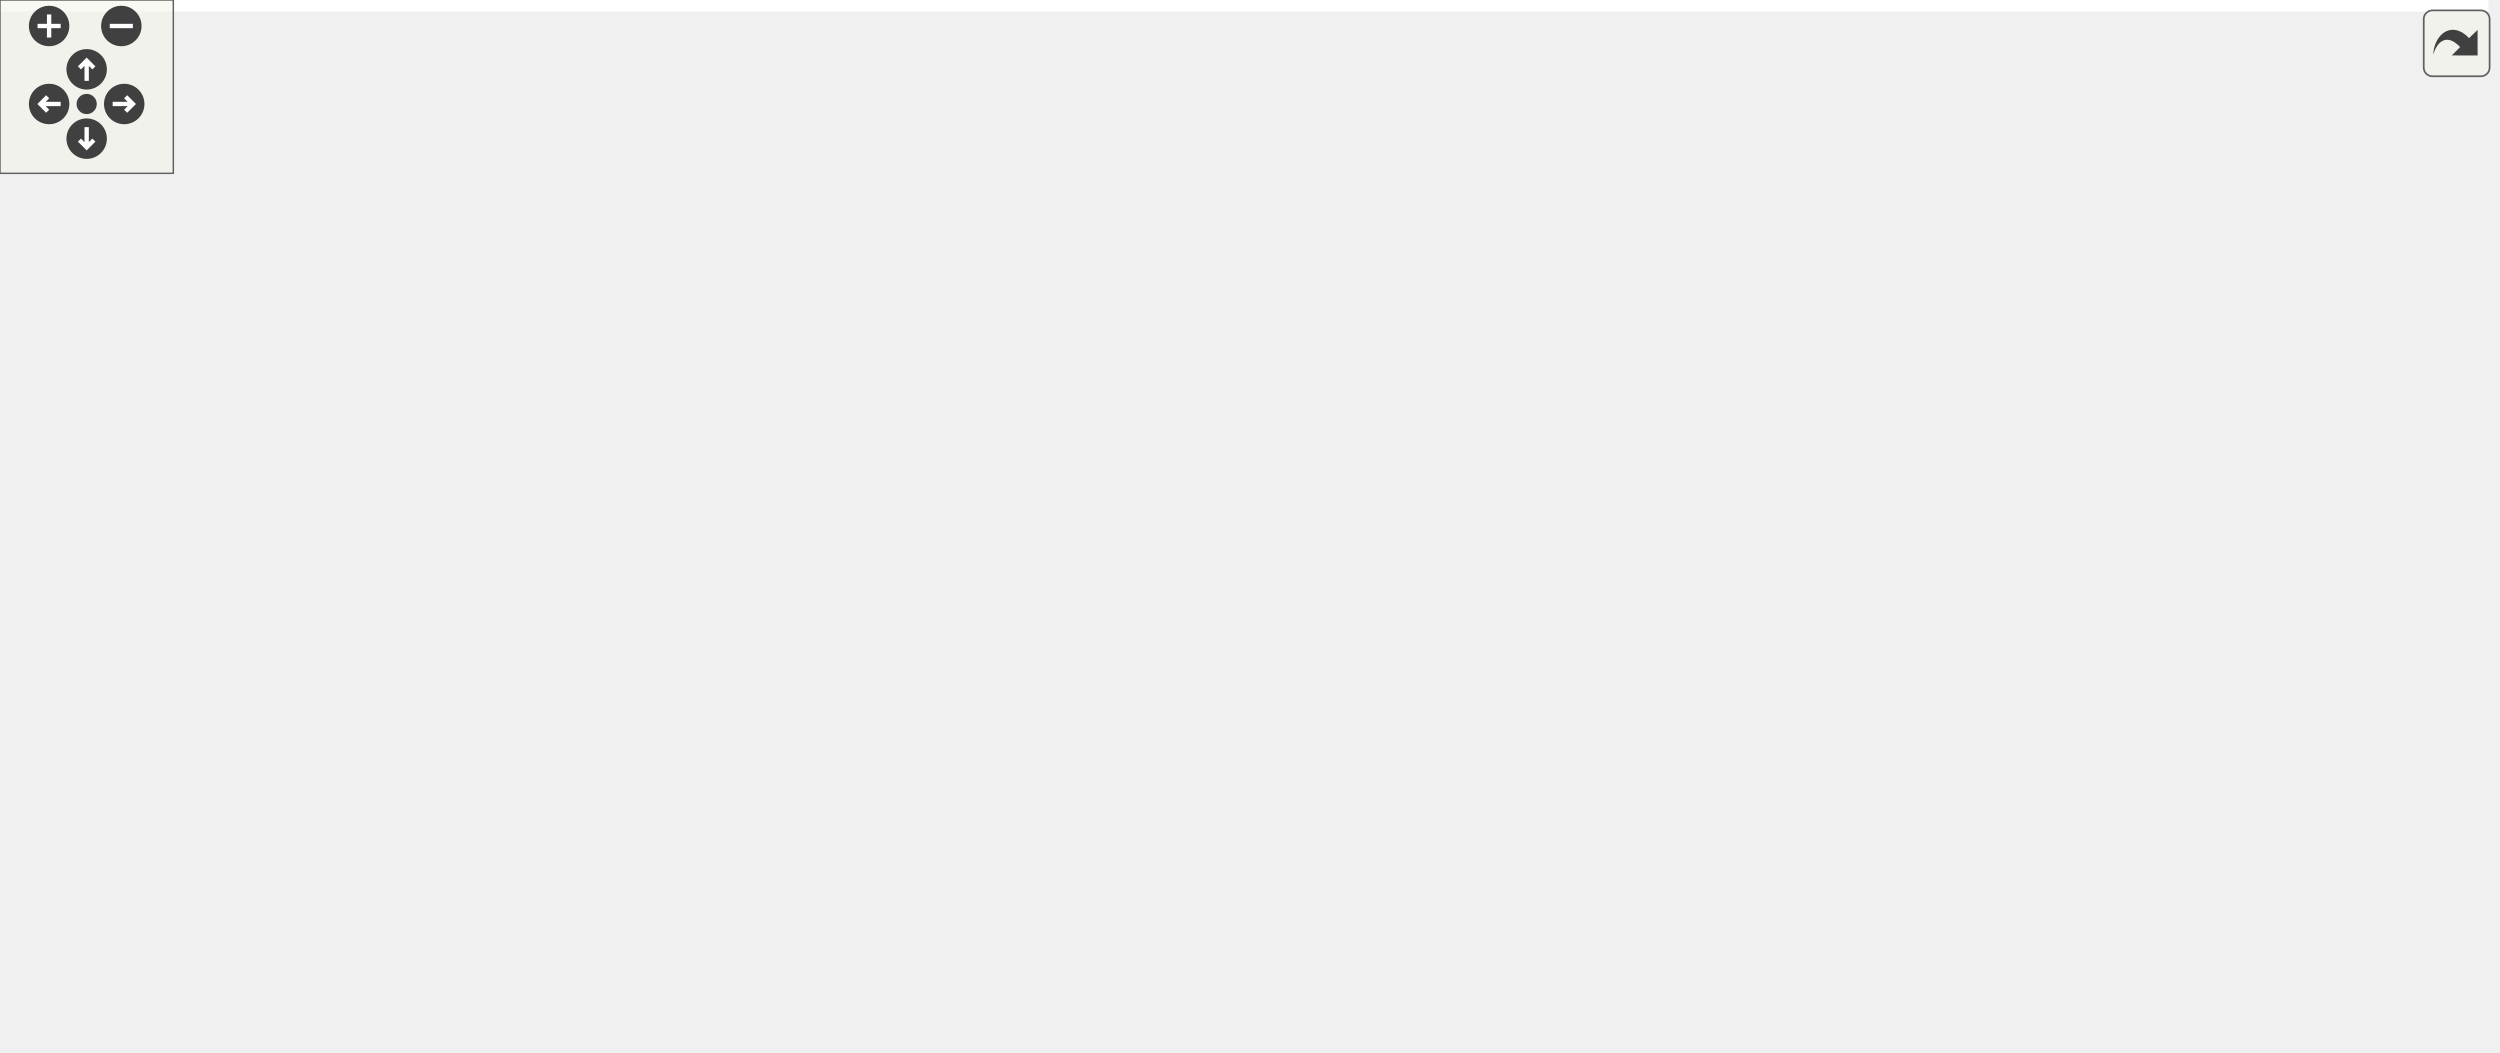
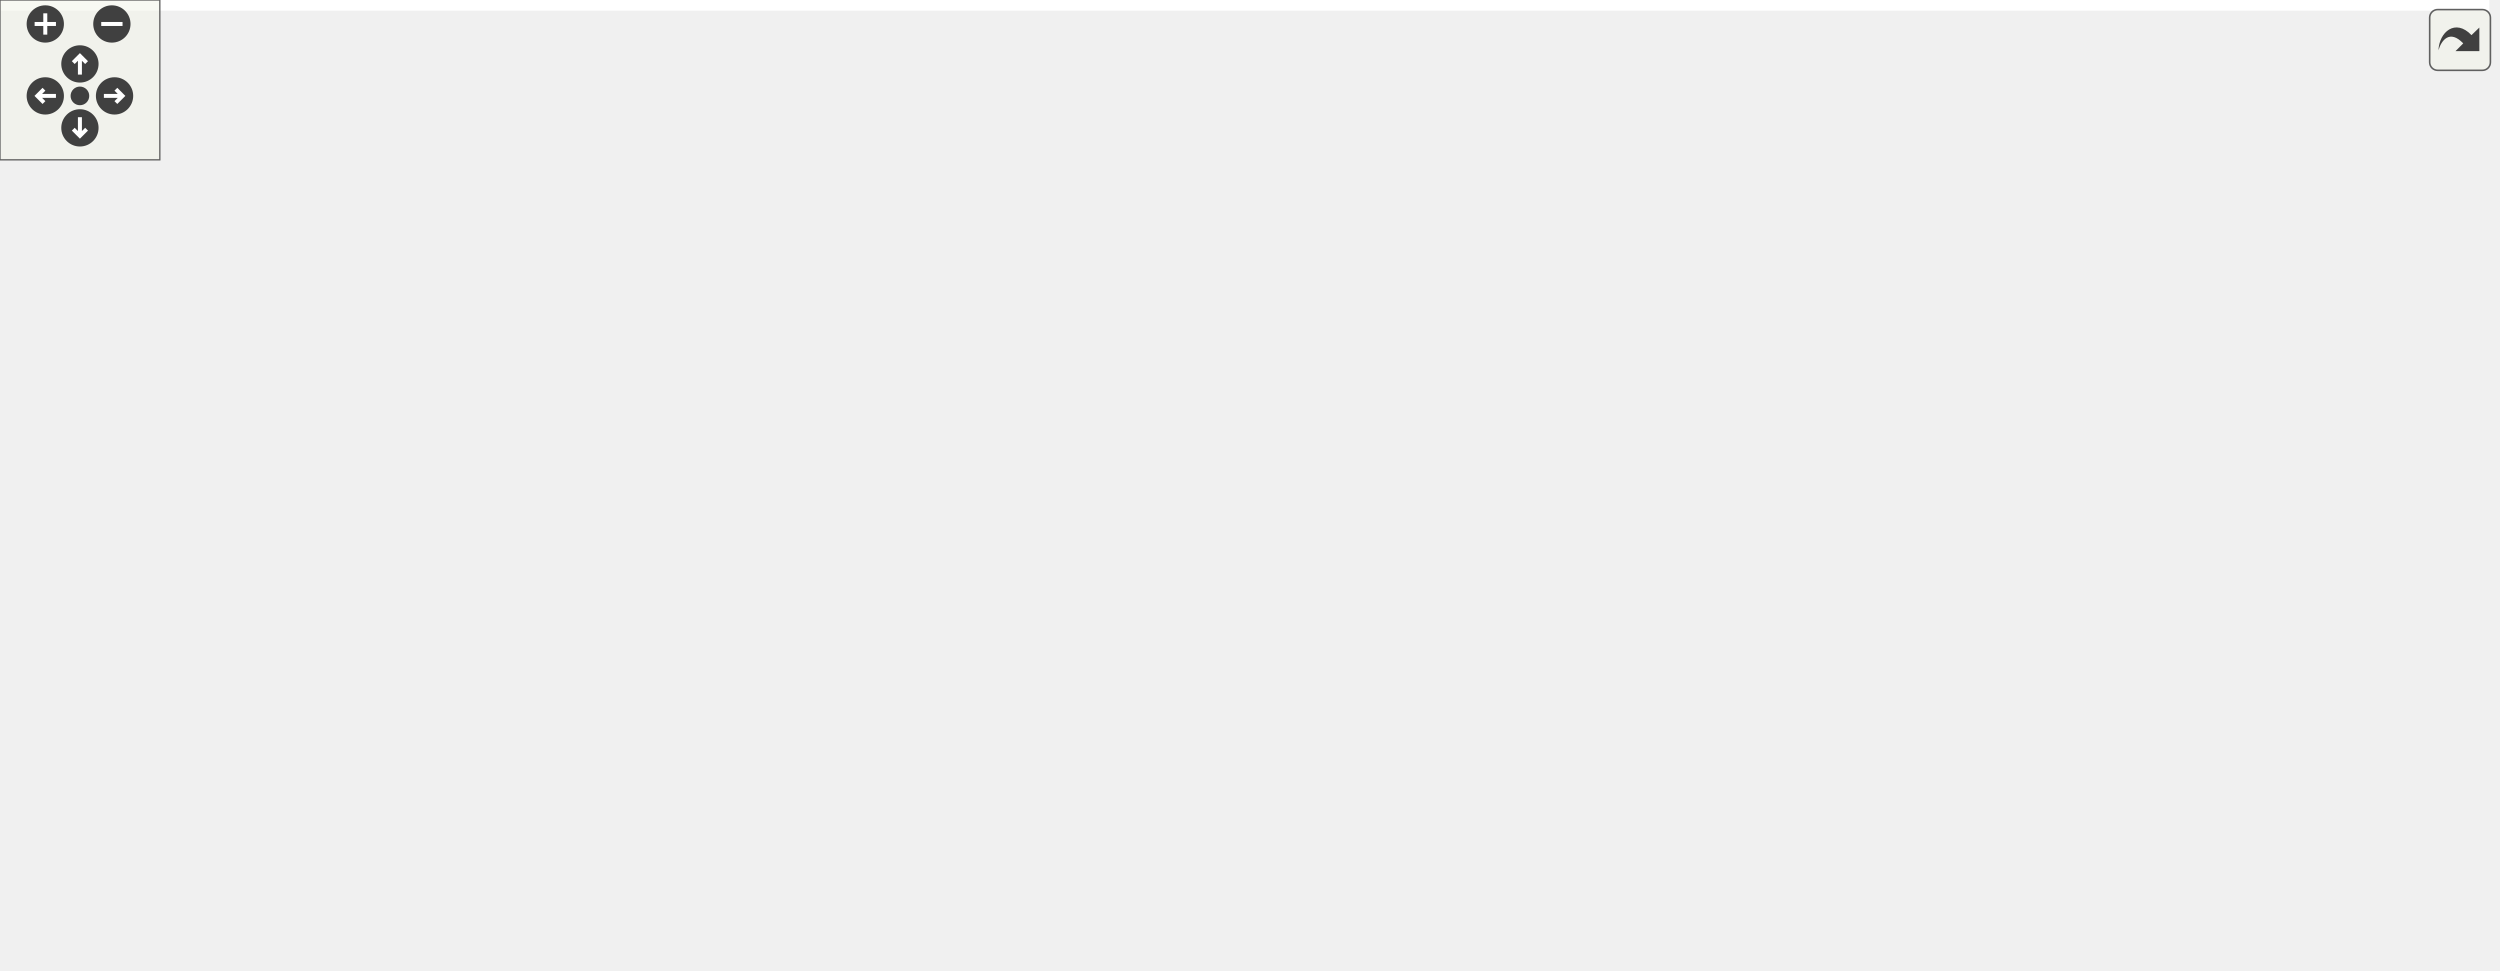
<svg xmlns="http://www.w3.org/2000/svg" xmlns:xlink="http://www.w3.org/1999/xlink" id="main" version="1.1" xml:space="preserve">
  <style type="text/css">
.edge:hover path { stroke: red; }
.edge:hover polygon { stroke: red; fill: red; }
</style>
  <defs>
    <circle id="rim" cx="0" cy="0" r="7" />
    <circle id="rim2" cx="0" cy="0" r="3.5" />
    <g id="zoomPlus">
      <use xlink:href="#rim" fill="#404040">
        <set attributeName="fill" to="#808080" begin="zoomplus.mouseover" end="zoomplus.mouseout" />
      </use>
      <path d="M-4,0h8M0,-4v8" fill="none" stroke="white" stroke-width="1.5" pointer-events="none" />
    </g>
    <g id="zoomMin">
      <use xlink:href="#rim" fill="#404040">
        <set attributeName="fill" to="#808080" begin="zoomminus.mouseover" end="zoomminus.mouseout" />
      </use>
      <path d="M-4,0h8" fill="none" stroke="white" stroke-width="1.5" pointer-events="none" />
    </g>
    <g id="dirArrow">
      <path fill="none" stroke="white" stroke-width="1.5" d="M0,-3.0v7 M-2.5,-0.5L0,-3.0L2.5,-0.5" />
    </g>
    <g id="resetDef">
      <use xlink:href="#rim2" fill="#404040">
        <set attributeName="fill" to="#808080" begin="reset.mouseover" end="reset.mouseout" />
      </use>
    </g>
  </defs>
  <svg id="graph" class="graph">
    <g id="viewport">
-       <polygon fill="white" stroke="none" points="-4,4 -4,-304 861.413,-304 861.413,4 -4,4" />
+       <polygon fill="white" stroke="none" points="-4,4 -4,-304 934.5,-304 934.5,4 -4,4" />
      <g id="node1" class="node">
-         <polygon fill="#bfbfbf" stroke="black" points="302.5,-280.5 302.5,-299.5 378.5,-299.5 378.5,-280.5 302.5,-280.5" />
-         <text text-anchor="middle" x="340.5" y="-287.5" font-family="Helvetica,sans-Serif" font-size="10.00">src/process.h</text>
+         <polygon fill="#bfbfbf" stroke="black" points="710.5,-280.5 710.5,-299.5 786.5,-299.5 786.5,-280.5 710.5,-280.5" />
+         <text text-anchor="middle" x="748.5" y="-287.5" font-family="Helvetica,sans-Serif" font-size="10.00">src/process.h</text>
      </g>
      <g id="node2" class="node">
        <g id="a_node2">
          <a xlink:href="receptor_8h.html" target="_top" xlink:title="receptor implementation header file ">
-             <polygon fill="white" stroke="black" points="255,-224.5 255,-243.5 332,-243.5 332,-224.5 255,-224.5" />
-             <text text-anchor="middle" x="293.5" y="-231.5" font-family="Helvetica,sans-Serif" font-size="10.00">src/receptor.h</text>
+             <polygon fill="white" stroke="black" points="456,-224.5 456,-243.5 533,-243.5 533,-224.5 456,-224.5" />
+             <text text-anchor="middle" x="494.5" y="-231.5" font-family="Helvetica,sans-Serif" font-size="10.00">src/receptor.h</text>
          </a>
        </g>
      </g>
      <g id="edge1" class="edge">
-         <path fill="none" stroke="midnightblue" d="M326.079,-272.431C317.842,-262.967 307.846,-251.483 301.117,-243.751" />
-         <polygon fill="midnightblue" stroke="midnightblue" points="323.534,-274.838 332.739,-280.083 328.814,-270.242 323.534,-274.838" />
+         <path fill="none" stroke="midnightblue" d="M700.535,-278.803C652.056,-268.496 578.074,-252.768 533.203,-243.228" />
+         <polygon fill="midnightblue" stroke="midnightblue" points="699.964,-282.26 710.474,-280.916 701.42,-275.413 699.964,-282.26" />
      </g>
      <g id="node10" class="node">
        <g id="a_node10">
+           <a xlink:href="process_8c.html" target="_top" xlink:title="implementation of ceptr processing: instructions and run tree reduction ">
+             <polygon fill="white" stroke="black" points="681.5,-168.5 681.5,-187.5 757.5,-187.5 757.5,-168.5 681.5,-168.5" />
+             <text text-anchor="middle" x="719.5" y="-175.5" font-family="Helvetica,sans-Serif" font-size="10.00">src/process.c</text>
+           </a>
+         </g>
+       </g>
+       <g id="edge30" class="edge">
+         <path fill="none" stroke="midnightblue" d="M743.669,-270.674C737.328,-246.625 726.457,-205.388 721.765,-187.591" />
+         <polygon fill="midnightblue" stroke="midnightblue" points="740.291,-271.591 746.224,-280.368 747.059,-269.807 740.291,-271.591" />
+       </g>
+       <g id="node11" class="node">
+         <g id="a_node11">
          <a xlink:href="receptor_8c.html" target="_top" xlink:title="receptor implementation ">
-             <polygon fill="white" stroke="black" points="0,-168.5 0,-187.5 77,-187.5 77,-168.5 0,-168.5" />
-             <text text-anchor="middle" x="38.5" y="-175.5" font-family="Helvetica,sans-Serif" font-size="10.00">src/receptor.c</text>
-           </a>
-         </g>
-       </g>
-       <g id="edge30" class="edge">
-         <path fill="none" stroke="midnightblue" d="M307.183,-276.865C245.618,-254.44 115.459,-207.032 62.087,-187.591" />
-         <polygon fill="midnightblue" stroke="midnightblue" points="306.209,-280.235 316.803,-280.368 308.604,-273.657 306.209,-280.235" />
-       </g>
-       <g id="node19" class="node">
-         <g id="a_node19">
-           <a xlink:href="process_8c.html" target="_top" xlink:title="implementation of ceptr processing: instructions and run tree reduction ">
-             <polygon fill="white" stroke="black" points="350.5,-224.5 350.5,-243.5 426.5,-243.5 426.5,-224.5 350.5,-224.5" />
-             <text text-anchor="middle" x="388.5" y="-231.5" font-family="Helvetica,sans-Serif" font-size="10.00">src/process.c</text>
-           </a>
-         </g>
-       </g>
-       <g id="edge29" class="edge">
-         <path fill="none" stroke="midnightblue" d="M355.228,-272.431C363.64,-262.967 373.849,-251.483 380.721,-243.751" />
-         <polygon fill="midnightblue" stroke="midnightblue" points="352.454,-270.284 348.426,-280.083 357.686,-274.934 352.454,-270.284" />
+             <polygon fill="white" stroke="black" points="776,-168.5 776,-187.5 853,-187.5 853,-168.5 776,-168.5" />
+             <text text-anchor="middle" x="814.5" y="-175.5" font-family="Helvetica,sans-Serif" font-size="10.00">src/receptor.c</text>
+           </a>
+         </g>
+       </g>
+       <g id="edge31" class="edge">
+         <path fill="none" stroke="midnightblue" d="M758.916,-271.64C773.254,-247.744 798.523,-205.629 809.345,-187.591" />
+         <polygon fill="midnightblue" stroke="midnightblue" points="755.823,-269.993 753.679,-280.368 761.825,-273.594 755.823,-269.993" />
      </g>
      <g id="node20" class="node">
        <g id="a_node20">
          <a xlink:href="process__spec_8h.html" target="_top" xlink:title="spec/process_spec.h">
-             <polygon fill="white" stroke="black" points="648.5,-224.5 648.5,-243.5 758.5,-243.5 758.5,-224.5 648.5,-224.5" />
-             <text text-anchor="middle" x="703.5" y="-231.5" font-family="Helvetica,sans-Serif" font-size="10.00">spec/process_spec.h</text>
-           </a>
-         </g>
-       </g>
-       <g id="edge31" class="edge">
-         <path fill="none" stroke="midnightblue" d="M388.56,-281.851C455.721,-271.86 577.355,-253.765 648.198,-243.227" />
-         <polygon fill="midnightblue" stroke="midnightblue" points="388.037,-278.39 378.661,-283.323 389.067,-285.314 388.037,-278.39" />
+             <polygon fill="white" stroke="black" points="820.5,-224.5 820.5,-243.5 930.5,-243.5 930.5,-224.5 820.5,-224.5" />
+             <text text-anchor="middle" x="875.5" y="-231.5" font-family="Helvetica,sans-Serif" font-size="10.00">spec/process_spec.h</text>
+           </a>
+         </g>
+       </g>
+       <g id="edge32" class="edge">
+         <path fill="none" stroke="midnightblue" d="M777.891,-276.503C801.7,-266.38 834.606,-252.388 855.471,-243.516" />
+         <polygon fill="midnightblue" stroke="midnightblue" points="776.457,-273.31 768.624,-280.444 779.196,-279.751 776.457,-273.31" />
      </g>
      <g id="node3" class="node">
        <g id="a_node3">
          <a xlink:href="vmhost_8h.html" target="_top" xlink:title="vmhost implementation header file ">
-             <polygon fill="white" stroke="black" points="593.5,-168.5 593.5,-187.5 667.5,-187.5 667.5,-168.5 593.5,-168.5" />
-             <text text-anchor="middle" x="630.5" y="-175.5" font-family="Helvetica,sans-Serif" font-size="10.00">src/vmhost.h</text>
+             <polygon fill="white" stroke="black" points="551.5,-168.5 551.5,-187.5 625.5,-187.5 625.5,-168.5 551.5,-168.5" />
+             <text text-anchor="middle" x="588.5" y="-175.5" font-family="Helvetica,sans-Serif" font-size="10.00">src/vmhost.h</text>
          </a>
        </g>
      </g>
      <g id="edge2" class="edge">
-         <path fill="none" stroke="midnightblue" d="M342.194,-223.925C438.858,-207.447 540.283,-192.219 593.488,-184.389" />
-         <polygon fill="midnightblue" stroke="midnightblue" points="341.52,-220.49 332.254,-225.627 342.701,-227.389 341.52,-220.49" />
+         <path fill="none" stroke="midnightblue" d="M518.562,-219.177C535.859,-209.241 558.648,-196.149 573.435,-187.655" />
+         <polygon fill="midnightblue" stroke="midnightblue" points="516.53,-216.308 509.603,-224.324 520.017,-222.378 516.53,-216.308" />
      </g>
      <g id="edge10" class="edge">
-         <path fill="none" stroke="midnightblue" d="M244.772,-222.681C196.028,-212.359 122.027,-196.688 77.175,-187.19" />
-         <polygon fill="midnightblue" stroke="midnightblue" points="244.263,-226.151 254.771,-224.799 245.713,-219.303 244.263,-226.151" />
-       </g>
-       <g id="node11" class="node">
-         <g id="a_node11">
-           <a xlink:href="tree_8c.html" target="_top" xlink:title="semantic tree pointer implementation ">
-             <polygon fill="white" stroke="black" points="405.5,-168.5 405.5,-187.5 463.5,-187.5 463.5,-168.5 405.5,-168.5" />
-             <text text-anchor="middle" x="434.5" y="-175.5" font-family="Helvetica,sans-Serif" font-size="10.00">src/tree.c</text>
-           </a>
-         </g>
+         <path fill="none" stroke="midnightblue" d="M539.965,-222.088C582.473,-211.887 645.079,-196.861 684.015,-187.516" />
+         <polygon fill="midnightblue" stroke="midnightblue" points="539.059,-218.706 530.152,-224.444 540.693,-225.513 539.059,-218.706" />
      </g>
      <g id="edge11" class="edge">
-         <path fill="none" stroke="midnightblue" d="M325.429,-220.772C351.914,-210.629 388.892,-196.467 412.263,-187.516" />
-         <polygon fill="midnightblue" stroke="midnightblue" points="323.929,-217.599 315.842,-224.444 326.432,-224.136 323.929,-217.599" />
+         <path fill="none" stroke="midnightblue" d="M543.351,-225.241C597.836,-216.512 688.564,-201.752 766.5,-188 769.506,-187.47 772.616,-186.91 775.74,-186.341" />
+         <polygon fill="midnightblue" stroke="midnightblue" points="542.603,-221.816 533.281,-226.852 543.709,-228.728 542.603,-221.816" />
      </g>
      <g id="node12" class="node">
        <g id="a_node12">
-           <a xlink:href="tree__spec_8h.html" target="_top" xlink:title="spec/tree_spec.h">
-             <polygon fill="white" stroke="black" points="171.5,-112.5 171.5,-131.5 263.5,-131.5 263.5,-112.5 171.5,-112.5" />
-             <text text-anchor="middle" x="217.5" y="-119.5" font-family="Helvetica,sans-Serif" font-size="10.00">spec/tree_spec.h</text>
+           <a xlink:href="tree_8c.html" target="_top" xlink:title="semantic tree pointer implementation ">
+             <polygon fill="white" stroke="black" points="437.5,-168.5 437.5,-187.5 495.5,-187.5 495.5,-168.5 437.5,-168.5" />
+             <text text-anchor="middle" x="466.5" y="-175.5" font-family="Helvetica,sans-Serif" font-size="10.00">src/tree.c</text>
          </a>
        </g>
      </g>
      <g id="edge12" class="edge">
-         <path fill="none" stroke="midnightblue" d="M281.725,-215.957C265.255,-192.118 235.953,-149.709 223.436,-131.591" />
-         <polygon fill="midnightblue" stroke="midnightblue" points="278.972,-218.131 287.536,-224.368 284.732,-214.152 278.972,-218.131" />
+         <path fill="none" stroke="midnightblue" d="M485.158,-214.983C480.405,-205.817 474.844,-195.092 471.038,-187.751" />
+         <polygon fill="midnightblue" stroke="midnightblue" points="482.166,-216.817 489.876,-224.083 488.38,-213.594 482.166,-216.817" />
      </g>
      <g id="node13" class="node">
        <g id="a_node13">
-           <a xlink:href="http__example_8h.html" target="_top" xlink:title="spec/http_example.h">
-             <polygon fill="white" stroke="black" points="281,-168.5 281,-187.5 388,-187.5 388,-168.5 281,-168.5" />
-             <text text-anchor="middle" x="334.5" y="-175.5" font-family="Helvetica,sans-Serif" font-size="10.00">spec/http_example.h</text>
-           </a>
-         </g>
-       </g>
-       <g id="edge14" class="edge">
-         <path fill="none" stroke="midnightblue" d="M306.517,-215.855C313.617,-206.505 322.104,-195.327 327.856,-187.751" />
-         <polygon fill="midnightblue" stroke="midnightblue" points="303.53,-214.002 300.27,-224.083 309.105,-218.235 303.53,-214.002" />
+           <a xlink:href="tree__spec_8h.html" target="_top" xlink:title="spec/tree_spec.h">
+             <polygon fill="white" stroke="black" points="357.5,-112.5 357.5,-131.5 449.5,-131.5 449.5,-112.5 357.5,-112.5" />
+             <text text-anchor="middle" x="403.5" y="-119.5" font-family="Helvetica,sans-Serif" font-size="10.00">spec/tree_spec.h</text>
+           </a>
+         </g>
+       </g>
+       <g id="edge13" class="edge">
+         <path fill="none" stroke="midnightblue" d="M503.591,-214.777C509.108,-200.903 513.517,-181.889 504.5,-168 492.165,-149.001 469.743,-137.956 449.153,-131.569" />
+         <polygon fill="midnightblue" stroke="midnightblue" points="500.257,-213.658 499.36,-224.215 506.644,-216.522 500.257,-213.658" />
      </g>
      <g id="node14" class="node">
        <g id="a_node14">
-           <a xlink:href="mtree__spec_8h.html" target="_top" xlink:title="spec/mtree_spec.h">
-             <polygon fill="white" stroke="black" points="281.5,-112.5 281.5,-131.5 381.5,-131.5 381.5,-112.5 281.5,-112.5" />
-             <text text-anchor="middle" x="331.5" y="-119.5" font-family="Helvetica,sans-Serif" font-size="10.00">spec/mtree_spec.h</text>
-           </a>
-         </g>
-       </g>
-       <g id="edge21" class="edge">
-         <path fill="none" stroke="midnightblue" d="M280.54,-215.996C271.999,-202.576 263.708,-183.584 271.5,-168 279.943,-151.113 298.071,-138.919 312.204,-131.52" />
-         <polygon fill="midnightblue" stroke="midnightblue" points="277.719,-218.07 286.299,-224.287 283.468,-214.077 277.719,-218.07" />
+           <a xlink:href="http__example_8h.html" target="_top" xlink:title="spec/http_example.h">
+             <polygon fill="white" stroke="black" points="313,-168.5 313,-187.5 420,-187.5 420,-168.5 313,-168.5" />
+             <text text-anchor="middle" x="366.5" y="-175.5" font-family="Helvetica,sans-Serif" font-size="10.00">spec/http_example.h</text>
+           </a>
+         </g>
+       </g>
+       <g id="edge15" class="edge">
+         <path fill="none" stroke="midnightblue" d="M464.877,-220.503C440.881,-210.38 407.716,-196.388 386.687,-187.516" />
+         <polygon fill="midnightblue" stroke="midnightblue" points="463.644,-223.781 474.218,-224.444 466.365,-217.332 463.644,-223.781" />
      </g>
      <g id="node15" class="node">
        <g id="a_node15">
-           <a xlink:href="receptor__spec_8h.html" target="_top" xlink:title="spec/receptor_spec.h">
-             <polygon fill="white" stroke="black" points="399.5,-112.5 399.5,-131.5 509.5,-131.5 509.5,-112.5 399.5,-112.5" />
-             <text text-anchor="middle" x="454.5" y="-119.5" font-family="Helvetica,sans-Serif" font-size="10.00">spec/receptor_spec.h</text>
-           </a>
-         </g>
-       </g>
-       <g id="edge24" class="edge">
-         <path fill="none" stroke="midnightblue" d="M341.986,-222.352C393.578,-210.791 468.39,-193.271 472.5,-188 485.748,-171.009 470.653,-144.864 461.114,-131.501" />
-         <polygon fill="midnightblue" stroke="midnightblue" points="341.003,-218.985 332.005,-224.579 342.527,-225.817 341.003,-218.985" />
+           <a xlink:href="mtree__spec_8h.html" target="_top" xlink:title="spec/mtree_spec.h">
+             <polygon fill="white" stroke="black" points="111.5,-112.5 111.5,-131.5 211.5,-131.5 211.5,-112.5 111.5,-112.5" />
+             <text text-anchor="middle" x="161.5" y="-119.5" font-family="Helvetica,sans-Serif" font-size="10.00">spec/mtree_spec.h</text>
+           </a>
+         </g>
+       </g>
+       <g id="edge22" class="edge">
+         <path fill="none" stroke="midnightblue" d="M445.788,-226.115C403.191,-219.227 340.093,-206.91 287.5,-188 244.649,-172.593 197.93,-145.509 175.311,-131.671" />
+         <polygon fill="midnightblue" stroke="midnightblue" points="445.466,-229.607 455.889,-227.708 446.557,-222.692 445.466,-229.607" />
      </g>
      <g id="node16" class="node">
        <g id="a_node16">
-           <a xlink:href="semtrex__spec_8h.html" target="_top" xlink:title="spec/semtrex_spec.h">
-             <polygon fill="white" stroke="black" points="724.5,-56.5 724.5,-75.5 834.5,-75.5 834.5,-56.5 724.5,-56.5" />
-             <text text-anchor="middle" x="779.5" y="-63.5" font-family="Helvetica,sans-Serif" font-size="10.00">spec/semtrex_spec.h</text>
-           </a>
-         </g>
-       </g>
-       <g id="edge22" class="edge">
-         <path fill="none" stroke="midnightblue" d="M342.217,-224.033C491.502,-203.182 534.78,-225.231 676.5,-188 737.346,-172.016 771.917,-184.552 806.5,-132 818.591,-113.626 800.331,-88.956 788.423,-75.927" />
-         <polygon fill="midnightblue" stroke="midnightblue" points="341.629,-220.581 332.229,-225.469 342.625,-227.51 341.629,-220.581" />
+           <a xlink:href="receptor__spec_8h.html" target="_top" xlink:title="spec/receptor_spec.h">
+             <polygon fill="white" stroke="black" points="229.5,-112.5 229.5,-131.5 339.5,-131.5 339.5,-112.5 229.5,-112.5" />
+             <text text-anchor="middle" x="284.5" y="-119.5" font-family="Helvetica,sans-Serif" font-size="10.00">spec/receptor_spec.h</text>
+           </a>
+         </g>
+       </g>
+       <g id="edge25" class="edge">
+         <path fill="none" stroke="midnightblue" d="M445.516,-227.111C395.906,-220.186 323.693,-207.15 303.5,-188 287.633,-172.952 284.793,-145.458 284.426,-131.547" />
+         <polygon fill="midnightblue" stroke="midnightblue" points="445.352,-230.621 455.732,-228.496 446.293,-223.684 445.352,-230.621" />
      </g>
      <g id="node17" class="node">
        <g id="a_node17">
-           <a xlink:href="scape__spec_8h.html" target="_top" xlink:title="spec/scape_spec.h">
-             <polygon fill="white" stroke="black" points="59,-56.5 59,-75.5 160,-75.5 160,-56.5 59,-56.5" />
-             <text text-anchor="middle" x="109.5" y="-63.5" font-family="Helvetica,sans-Serif" font-size="10.00">spec/scape_spec.h</text>
-           </a>
-         </g>
-       </g>
-       <g id="edge25" class="edge">
-         <path fill="none" stroke="midnightblue" d="M250.625,-221.321C229.937,-214.149 205.719,-203.341 187.5,-188 148.307,-154.999 121.866,-97.26 112.887,-75.564" />
-         <polygon fill="midnightblue" stroke="midnightblue" points="249.557,-224.654 260.15,-224.458 251.747,-218.005 249.557,-224.654" />
+           <a xlink:href="semtrex__spec_8h.html" target="_top" xlink:title="spec/semtrex_spec.h">
+             <polygon fill="white" stroke="black" points="687.5,-56.5 687.5,-75.5 797.5,-75.5 797.5,-56.5 687.5,-56.5" />
+             <text text-anchor="middle" x="742.5" y="-63.5" font-family="Helvetica,sans-Serif" font-size="10.00">spec/semtrex_spec.h</text>
+           </a>
+         </g>
+       </g>
+       <g id="edge23" class="edge">
+         <path fill="none" stroke="midnightblue" d="M536.405,-221.599C564.586,-213.432 602.322,-201.519 634.5,-188 652.095,-180.608 655.472,-176.62 672.5,-168 705.131,-151.481 727.103,-163.007 746.5,-132 757.413,-114.555 750.787,-89.062 746.045,-75.781" />
+         <polygon fill="midnightblue" stroke="midnightblue" points="535.136,-218.322 526.483,-224.435 537.059,-225.052 535.136,-218.322" />
      </g>
      <g id="node18" class="node">
        <g id="a_node18">
+           <a xlink:href="scape__spec_8h.html" target="_top" xlink:title="spec/scape_spec.h">
+             <polygon fill="white" stroke="black" points="0,-56.5 0,-75.5 101,-75.5 101,-56.5 0,-56.5" />
+             <text text-anchor="middle" x="50.5" y="-63.5" font-family="Helvetica,sans-Serif" font-size="10.00">spec/scape_spec.h</text>
+           </a>
+         </g>
+       </g>
+       <g id="edge26" class="edge">
+         <path fill="none" stroke="midnightblue" d="M445.774,-230.276C364.25,-225.107 204.148,-212.171 153.5,-188 101.713,-163.286 66.084,-98.853 54.544,-75.56" />
+         <polygon fill="midnightblue" stroke="midnightblue" points="445.592,-233.771 455.789,-230.896 446.025,-226.784 445.592,-233.771" />
+       </g>
+       <g id="node19" class="node">
+         <g id="a_node19">
          <a xlink:href="profile__example_8h.html" target="_top" xlink:title="spec/profile_example.h">
-             <polygon fill="white" stroke="black" points="207,-56.5 207,-75.5 324,-75.5 324,-56.5 207,-56.5" />
-             <text text-anchor="middle" x="265.5" y="-63.5" font-family="Helvetica,sans-Serif" font-size="10.00">spec/profile_example.h</text>
-           </a>
-         </g>
-       </g>
-       <g id="edge27" class="edge">
-         <path fill="none" stroke="midnightblue" d="M263.761,-220.017C232.014,-204.328 183.458,-174.623 162.5,-132 147.991,-102.494 189.111,-84.85 223.633,-75.545" />
-         <polygon fill="midnightblue" stroke="midnightblue" points="262.491,-223.289 273.024,-224.435 265.504,-216.971 262.491,-223.289" />
+             <polygon fill="white" stroke="black" points="153,-56.5 153,-75.5 270,-75.5 270,-56.5 153,-56.5" />
+             <text text-anchor="middle" x="211.5" y="-63.5" font-family="Helvetica,sans-Serif" font-size="10.00">spec/profile_example.h</text>
+           </a>
+         </g>
+       </g>
+       <g id="edge28" class="edge">
+         <path fill="none" stroke="midnightblue" d="M445.789,-228.302C349.543,-217.849 140.967,-188.969 102.5,-132 82.957,-103.058 129.398,-85.037 167.607,-75.509" />
+         <polygon fill="midnightblue" stroke="midnightblue" points="445.535,-231.795 455.849,-229.372 446.275,-224.834 445.535,-231.795" />
      </g>
      <g id="node4" class="node">
        <g id="a_node4">
          <a xlink:href="de_8h.html" target="_top" xlink:title="header file for data engine ">
-             <polygon fill="white" stroke="black" points="653.5,-112.5 653.5,-131.5 705.5,-131.5 705.5,-112.5 653.5,-112.5" />
-             <text text-anchor="middle" x="679.5" y="-119.5" font-family="Helvetica,sans-Serif" font-size="10.00">src/de.h</text>
+             <polygon fill="white" stroke="black" points="593.5,-112.5 593.5,-131.5 645.5,-131.5 645.5,-112.5 593.5,-112.5" />
+             <text text-anchor="middle" x="619.5" y="-119.5" font-family="Helvetica,sans-Serif" font-size="10.00">src/de.h</text>
          </a>
        </g>
      </g>
      <g id="edge3" class="edge">
-         <path fill="none" stroke="midnightblue" d="M645.534,-160.431C654.122,-150.967 664.543,-139.483 671.559,-131.751" />
-         <polygon fill="midnightblue" stroke="midnightblue" points="642.719,-158.325 638.591,-168.083 647.903,-163.029 642.719,-158.325" />
+         <path fill="none" stroke="midnightblue" d="M598.676,-159.275C603.974,-150.045 610.217,-139.17 614.476,-131.751" />
+         <polygon fill="midnightblue" stroke="midnightblue" points="595.562,-157.668 593.619,-168.083 601.633,-161.153 595.562,-157.668" />
      </g>
      <g id="node8" class="node">
        <g id="a_node8">
          <a xlink:href="vmhost_8c.html" target="_top" xlink:title="virtual machine host receptor implementation ">
-             <polygon fill="white" stroke="black" points="723.5,-112.5 723.5,-131.5 797.5,-131.5 797.5,-112.5 723.5,-112.5" />
-             <text text-anchor="middle" x="760.5" y="-119.5" font-family="Helvetica,sans-Serif" font-size="10.00">src/vmhost.c</text>
+             <polygon fill="white" stroke="black" points="663.5,-112.5 663.5,-131.5 737.5,-131.5 737.5,-112.5 663.5,-112.5" />
+             <text text-anchor="middle" x="700.5" y="-119.5" font-family="Helvetica,sans-Serif" font-size="10.00">src/vmhost.c</text>
          </a>
        </g>
      </g>
      <g id="edge7" class="edge">
-         <path fill="none" stroke="midnightblue" d="M660.585,-164.503C684.957,-154.38 718.64,-140.388 739.997,-131.516" />
-         <polygon fill="midnightblue" stroke="midnightblue" points="658.991,-161.375 651.099,-168.444 661.677,-167.84 658.991,-161.375" />
+         <path fill="none" stroke="midnightblue" d="M615.749,-163.862C636.516,-153.849 664.523,-140.346 682.55,-131.655" />
+         <polygon fill="midnightblue" stroke="midnightblue" points="613.982,-160.828 606.495,-168.324 617.023,-167.134 613.982,-160.828" />
      </g>
      <g id="node9" class="node">
        <g id="a_node9">
          <a xlink:href="vmhost__spec_8h.html" target="_top" xlink:title="spec/vmhost_spec.h">
-             <polygon fill="white" stroke="black" points="528,-112.5 528,-131.5 635,-131.5 635,-112.5 528,-112.5" />
-             <text text-anchor="middle" x="581.5" y="-119.5" font-family="Helvetica,sans-Serif" font-size="10.00">spec/vmhost_spec.h</text>
+             <polygon fill="white" stroke="black" points="468,-112.5 468,-131.5 575,-131.5 575,-112.5 468,-112.5" />
+             <text text-anchor="middle" x="521.5" y="-119.5" font-family="Helvetica,sans-Serif" font-size="10.00">spec/vmhost_spec.h</text>
          </a>
        </g>
      </g>
      <g id="edge8" class="edge">
-         <path fill="none" stroke="midnightblue" d="M615.466,-160.431C606.878,-150.967 596.457,-139.483 589.441,-131.751" />
-         <polygon fill="midnightblue" stroke="midnightblue" points="613.097,-163.029 622.409,-168.083 618.281,-158.325 613.097,-163.029" />
+         <path fill="none" stroke="midnightblue" d="M569.665,-161.82C557.662,-152.145 542.528,-139.948 532.461,-131.834" />
+         <polygon fill="midnightblue" stroke="midnightblue" points="567.753,-164.774 577.735,-168.324 572.146,-159.324 567.753,-164.774" />
      </g>
      <g id="node5" class="node">
        <g id="a_node5">
          <a xlink:href="de_8c.html" target="_top" xlink:title="implementation file for data engine ">
-             <polygon fill="white" stroke="black" points="653.5,-56.5 653.5,-75.5 705.5,-75.5 705.5,-56.5 653.5,-56.5" />
-             <text text-anchor="middle" x="679.5" y="-63.5" font-family="Helvetica,sans-Serif" font-size="10.00">src/de.c</text>
+             <polygon fill="white" stroke="black" points="593.5,-56.5 593.5,-75.5 645.5,-75.5 645.5,-56.5 593.5,-56.5" />
+             <text text-anchor="middle" x="619.5" y="-63.5" font-family="Helvetica,sans-Serif" font-size="10.00">src/de.c</text>
          </a>
        </g>
      </g>
      <g id="edge4" class="edge">
-         <path fill="none" stroke="midnightblue" d="M679.5,-101.805C679.5,-92.91 679.5,-82.78 679.5,-75.751" />
-         <polygon fill="midnightblue" stroke="midnightblue" points="676,-102.083 679.5,-112.083 683,-102.083 676,-102.083" />
+         <path fill="none" stroke="midnightblue" d="M619.5,-101.805C619.5,-92.91 619.5,-82.78 619.5,-75.751" />
+         <polygon fill="midnightblue" stroke="midnightblue" points="616,-102.083 619.5,-112.083 623,-102.083 616,-102.083" />
      </g>
      <g id="node6" class="node">
        <g id="a_node6">
          <a xlink:href="de__spec_8h.html" target="_top" xlink:title="spec/de_spec.h">
-             <polygon fill="white" stroke="black" points="542.5,-56.5 542.5,-75.5 628.5,-75.5 628.5,-56.5 542.5,-56.5" />
-             <text text-anchor="middle" x="585.5" y="-63.5" font-family="Helvetica,sans-Serif" font-size="10.00">spec/de_spec.h</text>
+             <polygon fill="white" stroke="black" points="484.5,-56.5 484.5,-75.5 570.5,-75.5 570.5,-56.5 484.5,-56.5" />
+             <text text-anchor="middle" x="527.5" y="-63.5" font-family="Helvetica,sans-Serif" font-size="10.00">spec/de_spec.h</text>
          </a>
        </g>
      </g>
      <g id="edge5" class="edge">
-         <path fill="none" stroke="midnightblue" d="M655.438,-107.177C638.141,-97.241 615.352,-84.149 600.565,-75.654" />
-         <polygon fill="midnightblue" stroke="midnightblue" points="653.983,-110.378 664.397,-112.324 657.47,-104.308 653.983,-110.378" />
+         <path fill="none" stroke="midnightblue" d="M595.95,-107.177C579.021,-97.241 556.717,-84.149 542.245,-75.654" />
+         <polygon fill="midnightblue" stroke="midnightblue" points="594.323,-110.28 604.719,-112.324 597.866,-104.243 594.323,-110.28" />
      </g>
      <g id="node7" class="node">
        <g id="a_node7">
          <a xlink:href="ceptr__specs_8c.html" target="_top" xlink:title="implements a main() entry point for running all the tests ">
-             <polygon fill="white" stroke="black" points="403.5,-0.5 403.5,-19.5 505.5,-19.5 505.5,-0.5 403.5,-0.5" />
-             <text text-anchor="middle" x="454.5" y="-7.5" font-family="Helvetica,sans-Serif" font-size="10.00">spec/ceptr_specs.c</text>
+             <polygon fill="white" stroke="black" points="352.5,-0.5 352.5,-19.5 454.5,-19.5 454.5,-0.5 352.5,-0.5" />
+             <text text-anchor="middle" x="403.5" y="-7.5" font-family="Helvetica,sans-Serif" font-size="10.00">spec/ceptr_specs.c</text>
          </a>
        </g>
      </g>
      <g id="edge6" class="edge">
-         <path fill="none" stroke="midnightblue" d="M555.183,-52.503C530.624,-42.38 496.682,-28.388 475.16,-19.516" />
-         <polygon fill="midnightblue" stroke="midnightblue" points="554.163,-55.868 564.743,-56.444 556.831,-49.397 554.163,-55.868" />
+         <path fill="none" stroke="midnightblue" d="M498.493,-52.368C475.271,-42.255 443.337,-28.349 423.056,-19.516" />
+         <polygon fill="midnightblue" stroke="midnightblue" points="497.286,-55.66 507.852,-56.444 500.081,-49.242 497.286,-55.66" />
      </g>
      <g id="edge9" class="edge">
-         <path fill="none" stroke="midnightblue" d="M563.969,-105.816C536.92,-82.387 485.892,-38.19 464.419,-19.591" />
-         <polygon fill="midnightblue" stroke="midnightblue" points="561.684,-108.467 571.535,-112.368 566.267,-103.176 561.684,-108.467" />
-       </g>
-       <g id="edge13" class="edge">
-         <path fill="none" stroke="midnightblue" d="M251.329,-108.946C274.471,-100.413 305.694,-88.335 332.5,-76 372.179,-57.742 417.102,-32.591 439.758,-19.577" />
-         <polygon fill="midnightblue" stroke="midnightblue" points="249.818,-105.772 241.627,-112.491 252.22,-112.347 249.818,-105.772" />
+         <path fill="none" stroke="midnightblue" d="M504.885,-105.512C479.671,-82.007 432.581,-38.11 412.716,-19.591" />
+         <polygon fill="midnightblue" stroke="midnightblue" points="502.539,-108.11 512.241,-112.368 507.313,-102.99 502.539,-108.11" />
+       </g>
+       <g id="edge14" class="edge">
+         <path fill="none" stroke="midnightblue" d="M403.5,-102.348C403.5,-78.254 403.5,-37.308 403.5,-19.591" />
+         <polygon fill="midnightblue" stroke="midnightblue" points="400,-102.368 403.5,-112.368 407,-102.369 400,-102.368" />
+       </g>
+       <g id="edge21" class="edge">
+         <path fill="none" stroke="midnightblue" d="M400.832,-165.039C429.997,-154.879 471.137,-140.546 497.055,-131.516" />
+         <polygon fill="midnightblue" stroke="midnightblue" points="399.352,-161.848 391.06,-168.444 401.655,-168.459 399.352,-161.848" />
+       </g>
+       <g id="edge16" class="edge">
+         <path fill="none" stroke="midnightblue" d="M378.446,-159.566C384.812,-150.275 392.367,-139.248 397.504,-131.751" />
+         <polygon fill="midnightblue" stroke="midnightblue" points="375.375,-157.855 372.61,-168.083 381.149,-161.812 375.375,-157.855" />
+       </g>
+       <g id="edge17" class="edge">
+         <path fill="none" stroke="midnightblue" d="M324.092,-165.829C285.386,-155.633 229.007,-140.782 193.831,-131.516" />
+         <polygon fill="midnightblue" stroke="midnightblue" points="323.455,-169.281 334.017,-168.444 325.239,-162.512 323.455,-169.281" />
+       </g>
+       <g id="edge19" class="edge">
+         <path fill="none" stroke="midnightblue" d="M344.667,-162.622C329.687,-152.757 310.303,-139.992 297.642,-131.655" />
+         <polygon fill="midnightblue" stroke="midnightblue" points="343.049,-165.747 353.325,-168.324 346.899,-159.901 343.049,-165.747" />
+       </g>
+       <g id="edge18" class="edge">
+         <path fill="none" stroke="midnightblue" d="M195.578,-109.042C219.143,-100.494 251.069,-88.36 278.5,-76 319.087,-57.712 365.144,-32.574 388.378,-19.569" />
+         <polygon fill="midnightblue" stroke="midnightblue" points="194.254,-105.799 186.028,-112.476 196.622,-112.386 194.254,-105.799" />
      </g>
      <g id="edge20" class="edge">
-         <path fill="none" stroke="midnightblue" d="M383.527,-166.281C430.204,-156.077 499.531,-140.92 542.545,-131.516" />
-         <polygon fill="midnightblue" stroke="midnightblue" points="382.66,-162.888 373.638,-168.444 384.155,-169.727 382.66,-162.888" />
-       </g>
-       <g id="edge15" class="edge">
-         <path fill="none" stroke="midnightblue" d="M306.836,-164.232C284.951,-154.131 255.003,-140.309 235.952,-131.516" />
-         <polygon fill="midnightblue" stroke="midnightblue" points="305.415,-167.431 315.961,-168.444 308.348,-161.075 305.415,-167.431" />
-       </g>
-       <g id="edge16" class="edge">
-         <path fill="none" stroke="midnightblue" d="M333.434,-157.805C332.939,-148.91 332.377,-138.78 331.986,-131.751" />
-         <polygon fill="midnightblue" stroke="midnightblue" points="329.955,-158.293 334.005,-168.083 336.944,-157.904 329.955,-158.293" />
-       </g>
-       <g id="edge18" class="edge">
-         <path fill="none" stroke="midnightblue" d="M362.873,-164.232C385.32,-154.131 416.035,-140.309 435.575,-131.516" />
-         <polygon fill="midnightblue" stroke="midnightblue" points="361.197,-161.148 353.514,-168.444 364.07,-167.532 361.197,-161.148" />
-       </g>
-       <g id="edge17" class="edge">
-         <path fill="none" stroke="midnightblue" d="M348.819,-105.512C375.101,-82.007 424.187,-38.11 444.893,-19.591" />
-         <polygon fill="midnightblue" stroke="midnightblue" points="346.272,-103.093 341.152,-112.368 350.939,-108.311 346.272,-103.093" />
-       </g>
-       <g id="edge19" class="edge">
-         <path fill="none" stroke="midnightblue" d="M454.5,-102.348C454.5,-78.254 454.5,-37.308 454.5,-19.591" />
-         <polygon fill="midnightblue" stroke="midnightblue" points="451,-102.368 454.5,-112.368 458,-102.369 451,-102.368" />
-       </g>
-       <g id="edge23" class="edge">
-         <path fill="none" stroke="midnightblue" d="M718.055,-54.791C656.644,-44.587 563.303,-29.078 505.756,-19.516" />
-         <polygon fill="midnightblue" stroke="midnightblue" points="717.564,-58.257 728.003,-56.444 718.712,-51.352 717.564,-58.257" />
-       </g>
-       <g id="edge26" class="edge">
-         <path fill="none" stroke="midnightblue" d="M170.313,-55.481C236.485,-45.124 341.121,-28.746 403.266,-19.019" />
-         <polygon fill="midnightblue" stroke="midnightblue" points="169.374,-52.086 160.035,-57.09 170.456,-59.002 169.374,-52.086" />
-       </g>
-       <g id="edge28" class="edge">
-         <path fill="none" stroke="midnightblue" d="M305.513,-53.568C341.167,-43.381 392.538,-28.703 424.692,-19.516" />
-         <polygon fill="midnightblue" stroke="midnightblue" points="304.101,-50.331 295.448,-56.444 306.024,-57.062 304.101,-50.331" />
-       </g>
-       <g id="edge32" class="edge">
-         <path fill="none" stroke="midnightblue" d="M728.53,-219.478C781.406,-189.268 895.503,-114.365 843.5,-56 821.396,-31.191 606.189,-18.03 505.706,-13.195" />
-         <polygon fill="midnightblue" stroke="midnightblue" points="726.725,-216.477 719.717,-224.423 730.151,-222.582 726.725,-216.477" />
+         <path fill="none" stroke="midnightblue" d="M301.256,-105.512C326.684,-82.007 374.172,-38.11 394.206,-19.591" />
+         <polygon fill="midnightblue" stroke="midnightblue" points="298.805,-103.01 293.838,-112.368 303.557,-108.151 298.805,-103.01" />
+       </g>
+       <g id="edge24" class="edge">
+         <path fill="none" stroke="midnightblue" d="M678.683,-54.834C613.836,-44.505 514.651,-28.705 454.745,-19.163" />
+         <polygon fill="midnightblue" stroke="midnightblue" points="678.358,-58.327 688.784,-56.444 679.46,-51.414 678.358,-58.327" />
+       </g>
+       <g id="edge27" class="edge">
+         <path fill="none" stroke="midnightblue" d="M111.227,-55.71C179.326,-45.293 288.57,-28.581 352.445,-18.81" />
+         <polygon fill="midnightblue" stroke="midnightblue" points="110.432,-52.291 101.076,-57.263 111.491,-59.211 110.432,-52.291" />
+       </g>
+       <g id="edge29" class="edge">
+         <path fill="none" stroke="midnightblue" d="M251.683,-53.699C287.919,-43.507 340.414,-28.743 373.219,-19.516" />
+         <polygon fill="midnightblue" stroke="midnightblue" points="250.602,-50.367 241.923,-56.444 252.497,-57.105 250.602,-50.367" />
+       </g>
+       <g id="edge33" class="edge">
+         <path fill="none" stroke="midnightblue" d="M874.61,-214.373C871.704,-176.967 859.315,-93.131 806.5,-56 750.924,-16.928 550.091,-11.192 454.61,-10.736" />
+         <polygon fill="midnightblue" stroke="midnightblue" points="871.119,-214.628 875.241,-224.387 878.105,-214.187 871.119,-214.628" />
      </g>
    </g>
  </svg>
  <g id="navigator" transform="translate(0 0)" fill="#404254">
    <rect fill="#f2f5e9" fill-opacity="0.5" stroke="#606060" stroke-width=".5" x="0" y="0" width="60" height="60" />
    <use id="zoomplus" xlink:href="#zoomPlus" x="17" y="9" />
    <use id="zoomminus" xlink:href="#zoomMin" x="42" y="9" />
    <use id="reset" xlink:href="#resetDef" x="30" y="36" />
    <g id="arrowUp" xlink:href="#dirArrow" transform="translate(30 24)">
      <use xlink:href="#rim" fill="#404040">
        <set attributeName="fill" to="#808080" begin="arrowUp.mouseover" end="arrowUp.mouseout" />
      </use>
      <path fill="none" stroke="white" stroke-width="1.5" d="M0,-3.0v7 M-2.5,-0.5L0,-3.0L2.5,-0.5" />
    </g>
    <g id="arrowRight" xlink:href="#dirArrow" transform="rotate(90) translate(36 -43)">
      <use xlink:href="#rim" fill="#404040">
        <set attributeName="fill" to="#808080" begin="arrowRight.mouseover" end="arrowRight.mouseout" />
      </use>
      <path fill="none" stroke="white" stroke-width="1.5" d="M0,-3.0v7 M-2.5,-0.5L0,-3.0L2.5,-0.5" />
    </g>
    <g id="arrowDown" xlink:href="#dirArrow" transform="rotate(180) translate(-30 -48)">
      <use xlink:href="#rim" fill="#404040">
        <set attributeName="fill" to="#808080" begin="arrowDown.mouseover" end="arrowDown.mouseout" />
      </use>
      <path fill="none" stroke="white" stroke-width="1.5" d="M0,-3.0v7 M-2.5,-0.5L0,-3.0L2.5,-0.5" />
    </g>
    <g id="arrowLeft" xlink:href="#dirArrow" transform="rotate(270) translate(-36 17)">
      <use xlink:href="#rim" fill="#404040">
        <set attributeName="fill" to="#808080" begin="arrowLeft.mouseover" end="arrowLeft.mouseout" />
      </use>
      <path fill="none" stroke="white" stroke-width="1.5" d="M0,-3.0v7 M-2.5,-0.5L0,-3.0L2.5,-0.5" />
    </g>
  </g>
  <svg viewBox="0 0 15 15" width="100%" height="30px" preserveAspectRatio="xMaxYMin meet">
    <g id="arrow_out" transform="scale(0.3 0.3)">
      <a xlink:href="process_8h__dep__incl_org.svg" target="_base">
        <rect id="button" ry="5" rx="5" y="6" x="6" height="38" width="38" fill="#f2f5e9" fill-opacity="0.5" stroke="#606060" stroke-width="1.0" />
        <path id="arrow" d="M 11.5,31.437 C 11.94,20.098 22.043,11.323 32.159,21.979 L 37.069,17.246 C 37.069,17.246 37.088,32 37.088,32 L 22.16,31.978 C 22.16,31.978 26.998,27.14 26.998,27.14 C 18.529,18.264 13.292,25.23 11.5,31.437 z" style="fill:#404040;" />
      </a>
    </g>
  </svg>
</svg>
